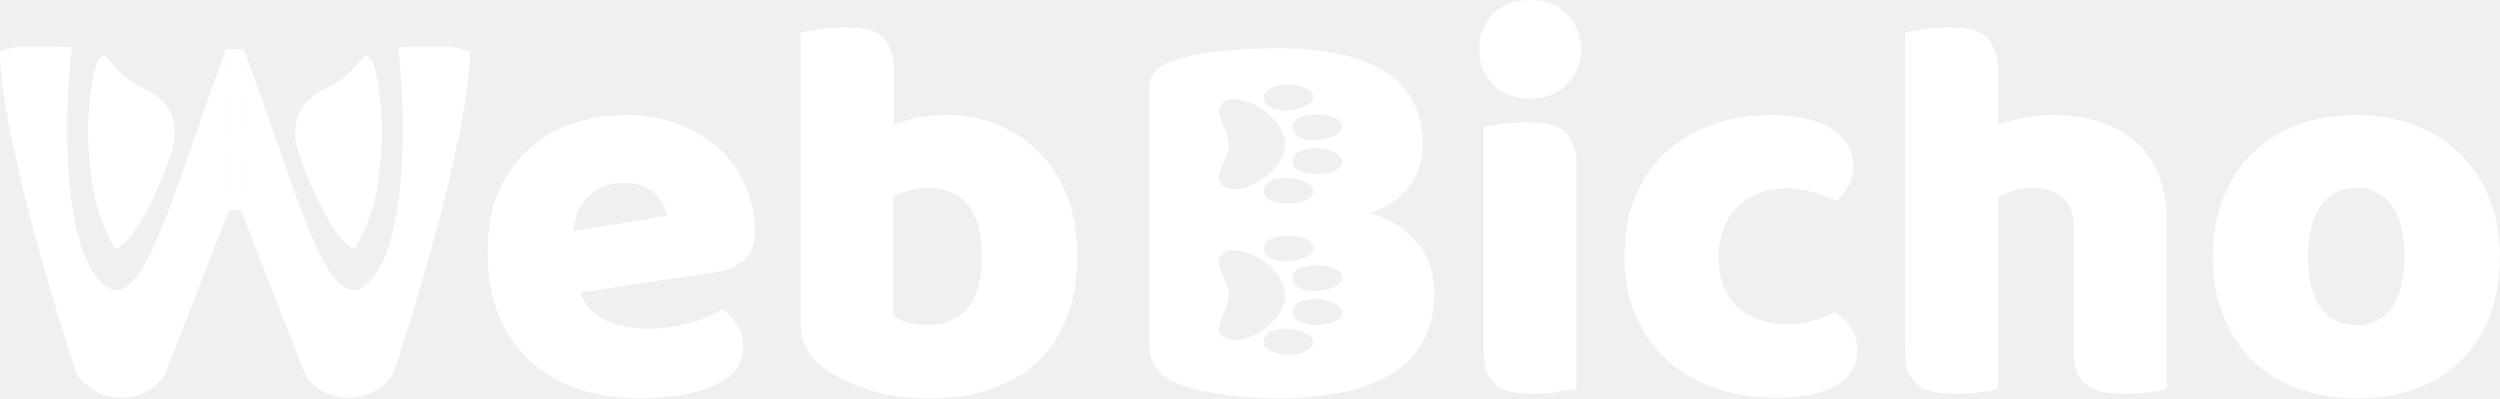
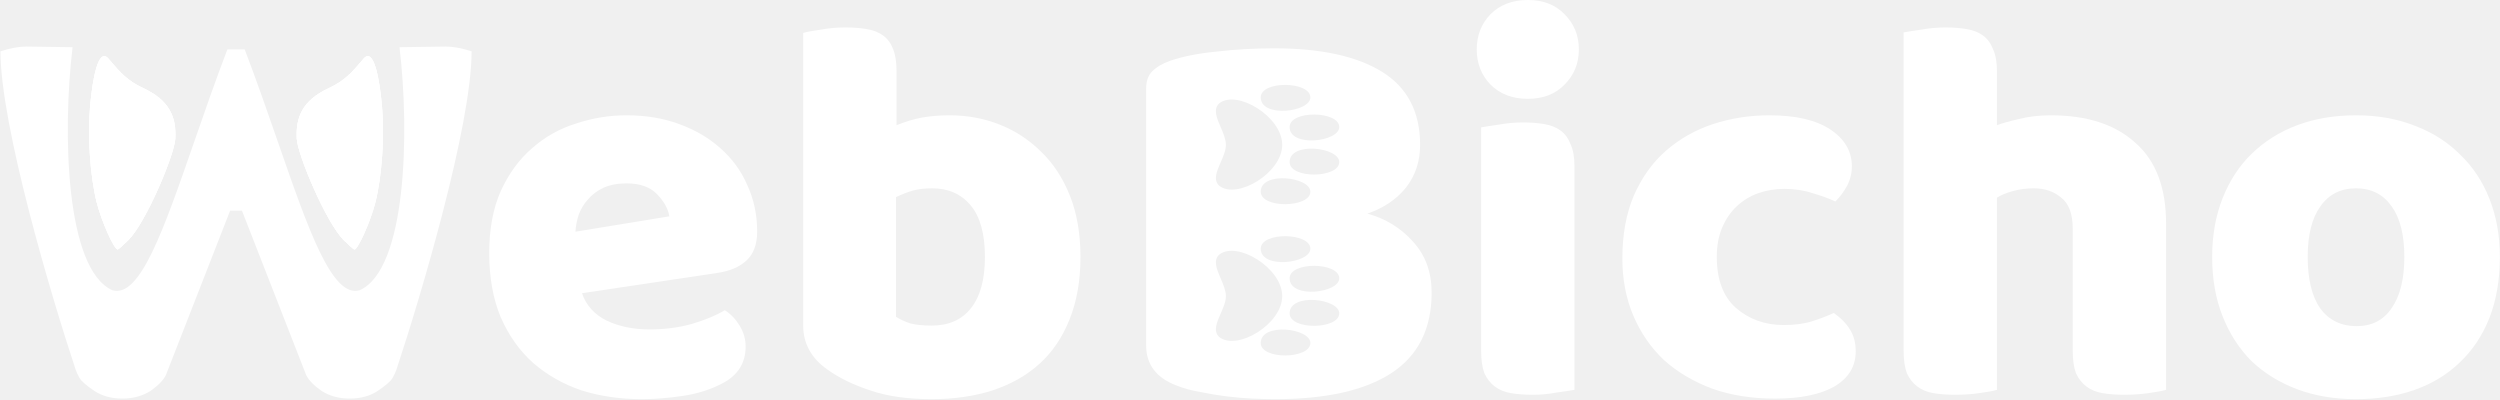
- <svg xmlns="http://www.w3.org/2000/svg" width="2027" height="323" viewBox="0 0 2027 323" fill="none">
-   <path d="M518.755 322.837C501.288 322.837 485.006 320.469 469.907 315.732C455.105 310.699 442.079 303.298 430.829 293.529C419.876 283.759 411.142 271.473 404.629 256.671C398.412 241.869 395.304 224.55 395.304 204.715C395.304 185.176 398.412 168.45 404.629 154.536C411.142 140.325 419.58 128.78 429.941 119.898C440.303 110.721 452.145 104.06 465.467 99.915C478.789 95.475 492.407 93.254 506.321 93.254C522.011 93.254 536.221 95.623 548.951 100.359C561.977 105.096 573.079 111.609 582.256 119.898C591.73 128.187 598.983 138.105 604.016 149.651C609.344 161.197 612.009 173.778 612.009 187.396C612.009 197.462 609.197 205.159 603.572 210.488C597.947 215.817 590.102 219.221 580.036 220.702L470.351 237.132C473.608 246.902 480.269 254.303 490.334 259.335C500.4 264.072 511.946 266.441 524.972 266.441C537.109 266.441 548.507 264.96 559.165 262C570.119 258.743 579 255.043 585.809 250.898C590.546 253.859 594.542 258.003 597.799 263.332C601.055 268.661 602.684 274.286 602.684 280.207C602.684 293.529 596.467 303.446 584.033 309.959C574.559 314.992 563.902 318.396 552.06 320.173C540.218 321.949 529.116 322.837 518.755 322.837ZM506.321 148.319C499.216 148.319 492.999 149.503 487.67 151.871C482.637 154.239 478.493 157.348 475.236 161.197C471.98 164.749 469.463 168.894 467.687 173.63C466.207 178.071 465.319 182.66 465.023 187.396L540.958 174.963C540.07 169.042 536.813 163.121 531.189 157.2C525.564 151.279 517.274 148.319 506.321 148.319Z" fill="white" />
-   <path d="M649.234 26.644C652.195 25.756 656.931 24.868 663.444 23.98C669.957 22.796 676.618 22.203 683.427 22.203C689.94 22.203 695.713 22.647 700.746 23.536C706.075 24.424 710.516 26.2 714.068 28.864C717.621 31.529 720.285 35.229 722.061 39.966C723.838 44.407 724.726 50.328 724.726 57.729V101.247C732.127 98.287 739.084 96.215 745.597 95.031C752.406 93.846 759.807 93.254 767.8 93.254C782.01 93.254 795.481 95.771 808.211 100.803C820.94 105.836 832.19 113.237 841.96 123.007C851.729 132.48 859.426 144.322 865.051 158.532C870.676 172.742 873.488 189.173 873.488 207.824C873.488 227.067 870.528 243.941 864.607 258.447C858.982 272.657 850.989 284.499 840.627 293.973C830.266 303.446 817.536 310.699 802.438 315.732C787.635 320.469 771.205 322.837 753.146 322.837C733.607 322.837 717.029 320.469 703.411 315.732C689.792 311.291 678.247 305.666 668.773 298.857C655.747 289.68 649.234 277.838 649.234 263.332V26.644ZM753.146 263.332C766.764 263.332 777.274 258.743 784.675 249.566C792.372 240.093 796.221 226.178 796.221 207.824C796.221 189.173 792.372 175.259 784.675 166.081C776.978 156.904 766.616 152.315 753.59 152.315C747.669 152.315 742.488 152.907 738.048 154.091C733.903 155.276 729.314 157.052 724.282 159.42V256.227C727.538 258.299 731.387 260.076 735.827 261.556C740.564 262.74 746.337 263.332 753.146 263.332Z" fill="white" />
-   <path d="M1199.34 39.966C1199.34 28.716 1203.04 19.243 1210.44 11.546C1218.14 3.849 1228.21 0 1240.64 0C1253.07 0 1262.99 3.849 1270.39 11.546C1278.09 19.243 1281.94 28.716 1281.94 39.966C1281.94 51.216 1278.09 60.689 1270.39 68.386C1262.99 76.084 1253.07 79.932 1240.64 79.932C1228.21 79.932 1218.14 76.084 1210.44 68.386C1203.04 60.689 1199.34 51.216 1199.34 39.966ZM1278.38 315.288C1275.13 315.88 1270.24 316.62 1263.73 317.508C1257.51 318.692 1251.15 319.285 1244.64 319.285C1238.12 319.285 1232.2 318.84 1226.87 317.952C1221.84 317.064 1217.55 315.288 1213.99 312.624C1210.44 309.959 1207.63 306.407 1205.56 301.966C1203.78 297.229 1202.89 291.16 1202.89 283.759V103.024C1206.15 102.432 1210.89 101.691 1217.1 100.803C1223.62 99.619 1230.13 99.027 1236.64 99.027C1243.16 99.027 1248.93 99.471 1253.96 100.359C1259.29 101.247 1263.73 103.024 1267.28 105.688C1270.84 108.352 1273.5 112.053 1275.28 116.79C1277.35 121.23 1278.38 127.151 1278.38 134.552V315.288Z" fill="white" />
-   <path d="M1448.12 152.759C1440.72 152.759 1433.61 153.943 1426.8 156.312C1420.29 158.68 1414.52 162.233 1409.49 166.969C1404.75 171.41 1400.9 177.035 1397.94 183.844C1394.98 190.653 1393.5 198.646 1393.5 207.824C1393.5 226.178 1398.68 239.944 1409.04 249.122C1419.7 258.299 1432.58 262.888 1447.68 262.888C1456.56 262.888 1464.25 261.852 1470.77 259.78C1477.28 257.707 1483.05 255.487 1488.09 253.118C1494.01 257.263 1498.45 261.852 1501.41 266.885C1504.37 271.621 1505.85 277.394 1505.85 284.203C1505.85 296.341 1500.08 305.814 1488.53 312.624C1476.98 319.137 1461 322.393 1440.57 322.393C1421.92 322.393 1405.04 319.729 1389.95 314.4C1374.85 308.775 1361.82 301.078 1350.87 291.308C1340.21 281.243 1331.92 269.253 1326 255.339C1320.08 241.425 1317.12 226.03 1317.12 209.156C1317.12 189.617 1320.23 172.594 1326.44 158.088C1332.96 143.286 1341.69 131.148 1352.64 121.675C1363.6 112.201 1376.18 105.096 1390.39 100.359C1404.9 95.623 1420.14 93.254 1436.13 93.254C1457.44 93.254 1473.88 97.103 1485.42 104.8C1496.97 112.497 1502.74 122.415 1502.74 134.552C1502.74 140.177 1501.41 145.506 1498.74 150.539C1496.08 155.276 1492.97 159.42 1489.42 162.973C1484.38 160.604 1478.32 158.384 1471.21 156.312C1464.11 153.943 1456.41 152.759 1448.12 152.759Z" fill="white" />
-   <path d="M1756.86 315.288C1753.9 316.176 1749.16 317.064 1742.65 317.952C1736.43 318.84 1729.92 319.285 1723.11 319.285C1716.6 319.285 1710.68 318.84 1705.35 317.952C1700.32 317.064 1696.02 315.288 1692.47 312.624C1688.92 309.959 1686.11 306.407 1684.03 301.966C1682.26 297.229 1681.37 291.16 1681.37 283.759V185.176C1681.37 173.038 1678.26 164.601 1672.04 159.864C1666.12 154.832 1658.72 152.315 1649.84 152.315C1643.92 152.315 1638.29 153.055 1632.97 154.536C1627.64 156.016 1623.34 157.792 1620.09 159.864V315.288C1617.13 316.176 1612.39 317.064 1605.88 317.952C1599.66 318.84 1593.15 319.285 1586.34 319.285C1579.83 319.285 1573.9 318.84 1568.58 317.952C1563.54 317.064 1559.25 315.288 1555.7 312.624C1552.15 309.959 1549.33 306.407 1547.26 301.966C1545.48 297.229 1544.6 291.16 1544.6 283.759V26.2C1547.85 25.608 1552.59 24.868 1558.81 23.98C1565.32 22.796 1571.83 22.203 1578.35 22.203C1584.86 22.203 1590.63 22.647 1595.66 23.536C1600.99 24.424 1605.43 26.2 1608.99 28.864C1612.54 31.529 1615.2 35.229 1616.98 39.966C1619.05 44.407 1620.09 50.328 1620.09 57.729V101.247C1623.94 99.767 1629.71 98.139 1637.41 96.363C1645.4 94.29 1654.13 93.254 1663.61 93.254C1692.92 93.254 1715.71 100.655 1731.99 115.458C1748.57 129.964 1756.86 151.723 1756.86 180.735V315.288Z" fill="white" />
-   <path d="M2026.84 207.824C2026.84 226.178 2024.02 242.609 2018.4 257.115C2012.77 271.325 2004.78 283.315 1994.42 293.085C1984.35 302.854 1972.22 310.255 1958.01 315.288C1943.8 320.321 1927.96 322.837 1910.49 322.837C1893.02 322.837 1877.19 320.173 1862.98 314.844C1848.77 309.515 1836.48 301.966 1826.12 292.196C1816.05 282.131 1808.21 269.993 1802.58 255.783C1796.96 241.573 1794.15 225.586 1794.15 207.824C1794.15 190.357 1796.96 174.519 1802.58 160.308C1808.21 146.098 1816.05 134.108 1826.12 124.339C1836.48 114.273 1848.77 106.576 1862.98 101.247C1877.19 95.919 1893.02 93.254 1910.49 93.254C1927.96 93.254 1943.8 96.067 1958.01 101.691C1972.22 107.02 1984.35 114.717 1994.42 124.783C2004.78 134.552 2012.77 146.542 2018.4 160.752C2024.02 174.963 2026.84 190.653 2026.84 207.824ZM1871.41 207.824C1871.41 225.882 1874.82 239.796 1881.63 249.566C1888.73 259.039 1898.5 263.776 1910.93 263.776C1923.37 263.776 1932.84 258.891 1939.36 249.122C1946.16 239.352 1949.57 225.586 1949.57 207.824C1949.57 190.061 1946.16 176.443 1939.36 166.969C1932.55 157.2 1922.92 152.315 1910.49 152.315C1898.06 152.315 1888.44 157.2 1881.63 166.969C1874.82 176.443 1871.41 190.061 1871.41 207.824Z" fill="white" />
-   <path d="M277.561 194.146C263.108 179.542 240.324 125.068 239.639 112.161C238.809 95.295 243.757 81.332 265.826 71.176C278.386 65.357 284.54 58.162 291.216 50.357C292.088 49.337 292.969 48.307 293.874 47.269C301.981 38.206 306.687 64.137 308.579 86.362C310.695 110.717 308.505 142.628 303.223 163.644C299.387 178.906 288.95 202.282 286.165 201.765C285.559 201.652 281.728 198.238 277.561 194.146Z" fill="white" />
-   <path fill-rule="evenodd" clip-rule="evenodd" d="M239.639 112.161C240.324 125.068 263.108 179.542 277.561 194.146C281.728 198.238 285.559 201.652 286.165 201.765C288.95 202.282 299.387 178.906 303.223 163.644C308.505 142.628 310.695 110.717 308.579 86.362C306.687 64.137 301.981 38.206 293.874 47.269C292.969 48.307 292.088 49.337 291.216 50.357C284.54 58.162 278.386 65.357 265.826 71.176C243.757 81.332 238.809 95.295 239.639 112.161Z" fill="white" />
-   <path fill-rule="evenodd" clip-rule="evenodd" d="M317.058 305.772C318.539 303.2 319.576 301.014 320.168 299.214C340.461 238.127 381.048 101.064 381.048 41.506C373.049 38.934 366.087 37.648 360.162 37.648L322.734 38.181C331.027 107.507 328.349 217.868 290.521 234.745C268.285 241.349 249.163 186.211 224.505 115.109C216.241 91.279 207.355 65.656 197.521 39.963L195.299 170.36L247.291 303.457C249.365 307.572 253.512 311.816 259.733 316.188C266.251 320.303 273.805 322.361 282.396 322.361C291.284 322.361 298.838 320.303 305.06 316.188C311.577 311.816 315.576 308.344 317.058 305.772ZM277.561 194.146C263.108 179.542 240.324 125.068 239.639 112.161C238.809 95.295 243.757 81.332 265.826 71.176C278.386 65.357 284.54 58.162 291.216 50.357C292.088 49.337 292.969 48.307 293.874 47.269C301.981 38.206 306.687 64.137 308.579 86.362C310.695 110.717 308.505 142.628 303.223 163.644C299.387 178.906 288.95 202.282 286.165 201.765C285.559 201.652 281.728 198.238 277.561 194.146Z" fill="white" />
-   <path d="M103.487 194.146C117.939 179.542 140.724 125.068 141.409 112.161C142.239 95.295 137.29 81.332 115.221 71.176C102.661 65.357 96.507 58.162 89.831 50.357C88.96 49.337 88.079 48.307 87.173 47.269C79.066 38.206 74.361 64.137 72.469 86.362C70.353 110.717 72.543 142.628 77.825 163.644C81.661 178.906 92.098 202.282 94.883 201.765C95.488 201.652 99.319 198.238 103.487 194.146Z" fill="white" />
-   <path fill-rule="evenodd" clip-rule="evenodd" d="M141.409 112.161C140.724 125.068 117.939 179.542 103.487 194.146C99.319 198.238 95.488 201.652 94.883 201.765C92.098 202.282 81.661 178.906 77.825 163.644C72.543 142.628 70.353 110.717 72.469 86.362C74.361 64.137 79.066 38.206 87.173 47.269C88.079 48.307 88.96 49.337 89.831 50.357C96.507 58.162 102.661 65.357 115.221 71.176C137.29 81.332 142.239 95.295 141.409 112.161Z" fill="white" />
-   <path fill-rule="evenodd" clip-rule="evenodd" d="M63.99 305.772C62.509 303.2 61.472 301.014 60.879 299.214C40.586 238.127 0 101.064 0 41.506C7.999 38.934 14.961 37.648 20.886 37.648L58.314 38.181C50.021 107.507 52.698 217.868 90.527 234.745C112.762 241.349 131.884 186.211 156.542 115.109C164.807 91.279 173.693 65.656 183.527 39.963L185.749 170.36L133.757 303.457C131.683 307.572 127.535 311.816 121.314 316.188C114.797 320.303 107.242 322.361 98.651 322.361C89.764 322.361 82.209 320.303 75.988 316.188C69.471 311.816 65.471 308.344 63.99 305.772ZM103.487 194.146C117.939 179.542 140.724 125.068 141.409 112.161C142.239 95.295 137.29 81.332 115.221 71.176C102.661 65.357 96.507 58.162 89.831 50.357C88.96 49.337 88.079 48.307 87.173 47.269C79.066 38.206 74.361 64.137 72.469 86.362C70.353 110.717 72.543 142.628 77.825 163.644C81.661 178.906 92.098 202.282 94.883 201.765C95.488 201.652 99.319 198.238 103.487 194.146Z" fill="white" />
-   <path d="M195.299 170.36L197.521 39.963H183.527L185.749 170.36H195.299Z" fill="white" />
-   <path fill-rule="evenodd" clip-rule="evenodd" d="M1036.31 322.837C1031.27 322.837 1025.35 322.689 1018.54 322.393C1011.73 322.097 1004.63 321.505 997.228 320.617C990.123 319.729 983.017 318.544 975.912 317.064C968.807 315.88 962.294 314.104 956.373 311.735C940.091 305.518 931.95 294.713 931.95 279.318V71.939C931.95 65.722 933.578 60.985 936.834 57.729C940.387 54.176 945.124 51.364 951.045 49.291C961.11 45.739 973.692 43.223 988.79 41.742C1003.89 39.966 1019.43 39.078 1035.42 39.078C1073.31 39.078 1102.47 45.443 1122.9 58.173C1143.33 70.903 1153.54 90.59 1153.54 117.234C1153.54 130.556 1149.69 142.102 1141.99 151.871C1134.3 161.345 1123.94 168.302 1110.91 172.742C1125.71 176.887 1138 184.436 1147.77 195.39C1157.83 206.343 1162.86 220.109 1162.86 236.688C1162.86 265.996 1151.91 287.756 1130 301.966C1108.39 315.88 1077.16 322.837 1036.31 322.837ZM1088.15 102.749C1088.15 89.566 1048 88.967 1048 102.749C1048 119.527 1088.15 114.733 1088.15 102.749ZM1064.78 78.78C1064.78 65.597 1024.63 64.998 1024.63 78.78C1024.63 95.558 1064.78 90.764 1064.78 78.78ZM991.077 83.574C1005.46 72.189 1042.01 94.36 1042.01 117.13C1042.01 139.901 1005.46 161.618 991.077 150.233C985.993 145.513 989.051 138.539 992.25 131.242C994.33 126.497 996.469 121.616 996.469 117.13C996.469 112.661 994.346 107.731 992.273 102.918C989.066 95.471 985.98 88.306 991.077 83.574ZM1088.15 131.058C1088.15 144.241 1048 144.84 1048 131.058C1048 114.28 1088.15 119.074 1088.15 131.058ZM1064.78 155.027C1064.78 168.21 1024.63 168.809 1024.63 155.027C1024.63 138.249 1064.78 143.043 1064.78 155.027ZM1088.15 225.105C1088.15 211.922 1048 211.323 1048 225.105C1048 241.883 1088.15 237.089 1088.15 225.105ZM1064.78 201.136C1064.78 187.953 1024.63 187.354 1024.63 201.136C1024.63 217.914 1064.78 213.12 1064.78 201.136ZM991.077 205.93C1005.46 194.545 1042.01 216.716 1042.01 239.486C1042.01 262.256 1005.46 283.974 991.077 272.589C985.993 267.869 989.051 260.895 992.25 253.598C994.33 248.853 996.469 243.972 996.469 239.486C996.469 235.017 994.346 230.087 992.273 225.274C989.066 217.827 985.98 210.662 991.077 205.93ZM1088.15 253.414C1088.15 266.597 1048 267.196 1048 253.414C1048 236.636 1088.15 241.43 1088.15 253.414ZM1064.78 277.383C1064.78 290.566 1024.63 291.165 1024.63 277.383C1024.63 260.605 1064.78 265.399 1064.78 277.383Z" fill="white" />
+ <svg xmlns="http://www.w3.org/2000/svg" width="2658" height="425" viewBox="0 0 2658 425" fill="none">
+   <path d="M682.434 424.389C659.473 424.389 638.069 421.276 618.221 415.049C598.763 408.433 581.639 398.704 566.851 385.862C552.452 373.019 540.971 356.868 532.409 337.41C524.237 317.952 520.151 295.185 520.151 269.111C520.151 243.426 524.237 221.437 532.409 203.146C540.971 184.466 552.062 169.289 565.683 157.614C579.304 145.549 594.871 136.793 612.384 131.345C629.896 125.507 647.798 122.588 666.089 122.588C686.715 122.588 705.395 125.702 722.13 131.928C739.253 138.155 753.847 146.717 765.911 157.614C778.365 168.51 787.899 181.548 794.515 196.725C801.52 211.903 805.023 228.443 805.023 246.344C805.023 259.576 801.326 269.694 793.931 276.7C786.537 283.705 776.224 288.18 762.992 290.126L618.805 311.725C623.086 324.567 631.842 334.297 645.074 340.913C658.306 347.139 673.483 350.253 690.607 350.253C706.563 350.253 721.546 348.307 735.556 344.415C749.955 340.134 761.63 335.27 770.581 329.821C776.808 333.713 782.062 339.161 786.343 346.166C790.623 353.171 792.764 360.566 792.764 368.349C792.764 385.862 784.591 398.899 768.246 407.46C755.793 414.076 741.783 418.552 726.216 420.887C710.649 423.222 696.055 424.389 682.434 424.389ZM666.089 194.974C656.749 194.974 648.577 196.531 641.571 199.644C634.956 202.757 629.507 206.844 625.226 211.903C620.945 216.573 617.638 222.021 615.302 228.248C613.357 234.085 612.189 240.118 611.8 246.344L711.622 229.999C710.454 222.216 706.174 214.432 698.779 206.649C691.385 198.866 680.488 194.974 666.089 194.974Z" fill="white" />
+   <path d="M853.958 35.025C857.849 33.858 864.076 32.69 872.638 31.523C881.2 29.966 889.956 29.188 898.907 29.188C907.468 29.188 915.057 29.771 921.673 30.939C928.678 32.106 934.516 34.441 939.186 37.944C943.856 41.447 947.358 46.311 949.693 52.538C952.028 58.375 953.196 66.159 953.196 75.888V133.096C962.925 129.204 972.071 126.48 980.632 124.923C989.583 123.367 999.312 122.588 1009.82 122.588C1028.5 122.588 1046.21 125.896 1062.94 132.512C1079.68 139.128 1094.46 148.857 1107.31 161.7C1120.15 174.153 1130.27 189.72 1137.66 208.4C1145.06 227.08 1148.75 248.679 1148.75 273.197C1148.75 298.493 1144.86 320.676 1137.08 339.745C1129.68 358.425 1119.18 373.992 1105.56 386.445C1091.93 398.899 1075.2 408.433 1055.35 415.049C1035.89 421.276 1014.3 424.389 990.556 424.389C964.871 424.389 943.078 421.276 925.176 415.049C907.274 409.212 892.096 401.818 879.643 392.867C862.519 380.802 853.958 365.236 853.958 346.166V35.025ZM990.556 346.166C1008.46 346.166 1022.27 340.134 1032 328.07C1042.12 315.616 1047.18 297.326 1047.18 273.197C1047.18 248.679 1042.12 230.388 1032 218.324C1021.88 206.26 1008.26 200.228 991.14 200.228C983.357 200.228 976.546 201.006 970.709 202.563C965.26 204.119 959.228 206.454 952.612 209.568V336.826C956.893 339.55 961.952 341.885 967.79 343.831C974.017 345.388 981.605 346.166 990.556 346.166Z" fill="white" />
+   <path d="M1570.07 52.538C1570.07 37.749 1574.93 25.296 1584.66 15.178C1594.78 5.059 1608.01 0 1624.36 0C1640.7 0 1653.74 5.059 1663.47 15.178C1673.59 25.296 1678.65 37.749 1678.65 52.538C1678.65 67.326 1673.59 79.78 1663.47 89.898C1653.74 100.017 1640.7 105.076 1624.36 105.076C1608.01 105.076 1594.78 100.017 1584.66 89.898C1574.93 79.78 1570.07 67.326 1570.07 52.538ZM1673.98 414.466C1669.7 415.244 1663.28 416.217 1654.71 417.384C1646.54 418.941 1638.17 419.719 1629.61 419.719C1621.05 419.719 1613.27 419.136 1606.26 417.968C1599.65 416.801 1594 414.466 1589.33 410.963C1584.66 407.46 1580.97 402.79 1578.24 396.953C1575.91 390.726 1574.74 382.748 1574.74 373.019V135.431C1579.02 134.653 1585.25 133.68 1593.42 132.512C1601.98 130.956 1610.54 130.177 1619.11 130.177C1627.67 130.177 1635.26 130.761 1641.87 131.928C1648.88 133.096 1654.71 135.431 1659.38 138.934C1664.05 142.436 1667.56 147.301 1669.89 153.527C1672.62 159.365 1673.98 167.148 1673.98 176.878V414.466Z" fill="white" />
+   <path d="M1897.1 200.811C1887.38 200.811 1878.04 202.368 1869.08 205.482C1860.52 208.595 1852.93 213.265 1846.32 219.492C1840.09 225.329 1835.03 232.723 1831.14 241.674C1827.25 250.625 1825.3 261.133 1825.3 273.197C1825.3 297.326 1832.11 315.422 1845.73 327.486C1859.74 339.55 1876.67 345.583 1896.52 345.583C1908.2 345.583 1918.31 344.22 1926.88 341.496C1935.44 338.772 1943.03 335.853 1949.64 332.74C1957.43 338.188 1963.26 344.22 1967.16 350.836C1971.05 357.063 1972.99 364.652 1972.99 373.603C1972.99 389.559 1965.4 402.012 1950.23 410.963C1935.05 419.525 1914.03 423.806 1887.18 423.806C1862.66 423.806 1840.48 420.303 1820.63 413.298C1800.79 405.904 1783.66 395.785 1769.26 382.943C1755.25 369.711 1744.36 353.95 1736.57 335.659C1728.79 317.368 1724.9 297.131 1724.9 274.948C1724.9 249.263 1728.98 226.886 1737.16 207.817C1745.72 188.358 1757.2 172.402 1771.6 159.949C1786 147.495 1802.54 138.155 1821.22 131.928C1840.29 125.702 1860.33 122.588 1881.34 122.588C1909.36 122.588 1930.96 127.648 1946.14 137.766C1961.32 147.884 1968.91 160.922 1968.91 176.878C1968.91 184.272 1967.16 191.277 1963.65 197.893C1960.15 204.119 1956.06 209.568 1951.39 214.238C1944.78 211.124 1936.8 208.206 1927.46 205.482C1918.12 202.368 1908 200.811 1897.1 200.811Z" fill="white" />
+   <path d="M2302.96 414.466C2299.07 415.633 2292.85 416.801 2284.28 417.968C2276.11 419.136 2267.55 419.719 2258.6 419.719C2250.04 419.719 2242.25 419.136 2235.25 417.968C2228.63 416.801 2222.99 414.466 2218.32 410.963C2213.65 407.46 2209.95 402.79 2207.23 396.953C2204.89 390.726 2203.73 382.748 2203.73 373.019V243.426C2203.73 227.47 2199.64 216.378 2191.47 210.152C2183.68 203.536 2173.95 200.228 2162.28 200.228C2154.5 200.228 2147.1 201.201 2140.1 203.146C2133.09 205.092 2127.45 207.427 2123.17 210.152V414.466C2119.28 415.633 2113.05 416.801 2104.49 417.968C2096.32 419.136 2087.75 419.719 2078.8 419.719C2070.24 419.719 2062.46 419.136 2055.45 417.968C2048.84 416.801 2043.19 414.466 2038.52 410.963C2033.85 407.46 2030.16 402.79 2027.43 396.953C2025.1 390.726 2023.93 382.748 2023.93 373.019V34.441C2028.21 33.663 2034.44 32.69 2042.61 31.523C2051.17 29.966 2059.73 29.188 2068.3 29.188C2076.86 29.188 2084.45 29.771 2091.06 30.939C2098.07 32.106 2103.9 34.441 2108.57 37.944C2113.24 41.447 2116.75 46.311 2119.08 52.538C2121.81 58.375 2123.17 66.159 2123.17 75.888V133.096C2128.23 131.15 2135.82 129.01 2145.93 126.675C2156.44 123.95 2167.92 122.588 2180.38 122.588C2218.9 122.588 2248.87 132.318 2270.27 151.776C2292.07 170.845 2302.96 199.449 2302.96 237.588V414.466Z" fill="white" />
+   <path d="M2657.86 273.197C2657.86 297.326 2654.17 318.924 2646.77 337.994C2639.38 356.674 2628.87 372.435 2615.25 385.278C2602.02 398.12 2586.06 407.85 2567.38 414.466C2548.7 421.081 2527.88 424.389 2504.92 424.389C2481.96 424.389 2461.14 420.887 2442.46 413.882C2423.78 406.877 2407.63 396.953 2394.01 384.11C2380.78 370.879 2370.46 354.923 2363.07 336.242C2355.67 317.562 2351.98 296.547 2351.98 273.197C2351.98 250.236 2355.67 229.415 2363.07 210.735C2370.46 192.055 2380.78 176.294 2394.01 163.451C2407.63 150.219 2423.78 140.101 2442.46 133.096C2461.14 126.091 2481.96 122.588 2504.92 122.588C2527.88 122.588 2548.7 126.286 2567.38 133.68C2586.06 140.685 2602.02 150.803 2615.25 164.035C2628.87 176.878 2639.38 192.639 2646.77 211.319C2654.17 229.999 2657.86 250.625 2657.86 273.197ZM2453.55 273.197C2453.55 296.936 2458.03 315.227 2466.98 328.07C2476.32 340.523 2489.16 346.75 2505.5 346.75C2521.85 346.75 2534.3 340.329 2542.86 327.486C2551.82 314.644 2556.29 296.547 2556.29 273.197C2556.29 249.847 2551.82 231.945 2542.86 219.492C2533.91 206.649 2521.27 200.228 2504.92 200.228C2488.58 200.228 2475.93 206.649 2466.98 219.492C2458.03 231.945 2453.55 249.847 2453.55 273.197Z" fill="white" />
+   <path d="M365.37 255.217C346.371 236.02 316.42 164.41 315.519 147.443C314.428 125.271 320.933 106.916 349.944 93.565C366.455 85.915 374.545 76.457 383.321 66.197C384.467 64.857 385.625 63.503 386.815 62.138C397.472 50.225 403.658 84.312 406.145 113.528C408.927 145.544 406.047 187.494 399.104 215.12C394.062 235.183 380.341 265.912 376.68 265.232C375.885 265.085 370.849 260.596 365.37 255.217Z" fill="white" />
+   <path fill-rule="evenodd" clip-rule="evenodd" d="M315.519 147.443C316.42 164.41 346.371 236.02 365.37 255.217C370.849 260.596 375.885 265.085 376.68 265.232C380.341 265.912 394.062 235.183 399.104 215.12C406.047 187.494 408.927 145.544 406.145 113.528C403.658 84.312 397.472 50.225 386.815 62.138C385.625 63.503 384.467 64.857 383.321 66.197C374.545 76.457 366.455 85.915 349.944 93.565C320.933 106.916 314.428 125.271 315.519 147.443Z" fill="white" />
+   <path fill-rule="evenodd" clip-rule="evenodd" d="M365.37 255.217C346.371 236.02 316.42 164.41 315.519 147.443C314.428 125.271 320.933 106.916 349.944 93.565C366.455 85.915 374.545 76.457 383.321 66.197C384.467 64.857 385.625 63.503 386.815 62.138C397.472 50.225 403.658 84.312 406.145 113.528C408.927 145.544 406.047 187.494 399.104 215.12C394.062 235.183 380.341 265.912 376.68 265.232C375.885 265.085 370.849 260.596 365.37 255.217Z" fill="white" />
+   <path d="M136.539 255.217C155.538 236.02 185.489 164.41 186.389 147.443C187.481 125.271 180.976 106.916 151.964 93.565C135.454 85.915 127.364 76.457 118.588 66.197C117.442 64.857 116.284 63.503 115.094 62.138C104.436 50.225 98.251 84.312 95.764 113.528C92.982 145.544 95.861 187.494 102.804 215.12C107.847 235.183 121.567 265.912 125.228 265.232C126.024 265.085 131.06 260.596 136.539 255.217Z" fill="white" />
+   <path fill-rule="evenodd" clip-rule="evenodd" d="M186.389 147.443C185.489 164.41 155.538 236.02 136.539 255.217C131.06 260.596 126.024 265.085 125.228 265.232C121.567 265.912 107.847 235.183 102.804 215.12C95.861 187.494 92.982 145.544 95.764 113.528C98.251 84.312 104.436 50.225 115.094 62.138C116.284 63.503 117.442 64.857 118.588 66.197C127.364 76.457 135.454 85.915 151.964 93.565C180.976 106.916 187.481 125.271 186.389 147.443Z" fill="white" />
+   <path fill-rule="evenodd" clip-rule="evenodd" d="M136.539 255.217C155.538 236.02 185.489 164.41 186.389 147.443C187.481 125.271 180.976 106.916 151.964 93.565C135.454 85.915 127.364 76.457 118.588 66.197C117.442 64.857 116.284 63.503 115.094 62.138C104.436 50.225 98.251 84.312 95.764 113.528C92.982 145.544 95.861 187.494 102.804 215.12C107.847 235.183 121.567 265.912 125.228 265.232C126.024 265.085 131.06 260.596 136.539 255.217Z" fill="white" />
+   <path fill-rule="evenodd" clip-rule="evenodd" d="M1355.75 424.389C1349.13 424.389 1341.35 424.195 1332.4 423.806C1323.45 423.416 1314.11 422.638 1304.38 421.471C1295.04 420.303 1285.7 418.746 1276.36 416.801C1267.02 415.244 1258.46 412.909 1250.67 409.796C1229.27 401.623 1218.57 387.418 1218.57 367.181V94.568C1218.57 86.396 1220.71 80.169 1224.99 75.888C1229.66 71.218 1235.89 67.521 1243.67 64.797C1256.9 60.127 1273.44 56.819 1293.29 54.873C1313.14 52.538 1333.57 51.37 1354.58 51.37C1404.4 51.37 1442.73 59.737 1469.58 76.472C1496.43 93.206 1509.86 119.086 1509.86 154.111C1509.86 171.624 1504.8 186.801 1494.68 199.644C1484.57 212.097 1470.94 221.243 1453.82 227.08C1473.28 232.529 1489.43 242.453 1502.27 256.852C1515.5 271.251 1522.12 289.348 1522.12 311.141C1522.12 349.669 1507.72 378.273 1478.92 396.953C1450.51 415.244 1409.46 424.389 1355.75 424.389ZM1423.9 135.07C1423.9 117.74 1371.13 116.952 1371.13 135.07C1371.13 157.126 1423.9 150.824 1423.9 135.07ZM1393.18 103.561C1393.18 86.232 1340.41 85.444 1340.41 103.561C1340.41 125.617 1393.18 119.316 1393.18 103.561ZM1296.29 109.863C1315.2 94.897 1363.25 124.042 1363.25 153.975C1363.25 183.908 1315.2 212.457 1296.29 197.491C1289.61 191.286 1293.63 182.118 1297.84 172.526C1300.57 166.289 1303.38 159.872 1303.38 153.975C1303.38 148.1 1300.59 141.619 1297.87 135.293C1293.65 125.502 1289.59 116.084 1296.29 109.863ZM1423.9 172.284C1423.9 189.614 1371.13 190.402 1371.13 172.284C1371.13 150.228 1423.9 156.53 1423.9 172.284ZM1393.18 203.793C1393.18 221.122 1340.41 221.91 1340.41 203.793C1340.41 181.737 1393.18 188.038 1393.18 203.793ZM1423.9 295.914C1423.9 278.585 1371.13 277.797 1371.13 295.914C1371.13 317.97 1423.9 311.669 1423.9 295.914ZM1393.18 264.406C1393.18 247.076 1340.41 246.289 1340.41 264.406C1340.41 286.462 1393.18 280.16 1393.18 264.406ZM1296.29 270.708C1315.2 255.741 1363.25 284.886 1363.25 314.819C1363.25 344.752 1315.2 373.302 1296.29 358.335C1289.61 352.13 1293.63 342.962 1297.84 333.37C1300.57 327.133 1303.38 320.717 1303.38 314.819C1303.38 308.945 1300.59 302.463 1297.87 296.137C1293.65 286.347 1289.59 276.928 1296.29 270.708ZM1423.9 333.129C1423.9 350.458 1371.13 351.246 1371.13 333.129C1371.13 311.073 1423.9 317.374 1423.9 333.129ZM1393.18 364.637C1393.18 381.967 1340.41 382.754 1340.41 364.637C1340.41 342.581 1393.18 348.883 1393.18 364.637Z" fill="white" />
+   <path d="M421.38 393.335C420.601 395.701 419.238 398.575 417.291 401.956C415.344 405.337 410.086 409.901 401.519 415.649C393.34 421.059 383.41 423.763 371.727 423.763C360.433 423.763 350.502 421.059 341.935 415.649C333.756 409.901 328.304 404.323 325.578 398.913L257.232 223.948H244.677L176.331 398.913C173.604 404.323 168.152 409.901 159.974 415.649C151.406 421.059 141.476 423.763 130.182 423.763C118.499 423.763 108.568 421.059 100.39 415.649C91.822 409.901 86.565 405.337 84.618 401.956C82.671 398.575 81.308 395.701 80.529 393.335C53.852 313.033 0.499 132.855 0.499 54.562C11.014 51.181 20.166 49.491 27.954 49.491L77.156 50.191C66.254 141.324 69.774 286.401 119.502 308.586C148.732 317.268 173.869 244.786 206.284 151.318C217.148 119.992 228.829 86.309 241.756 52.533H260.152C273.079 86.306 284.759 119.987 295.622 151.311L295.624 151.316L295.625 151.318C328.04 244.786 353.176 317.268 382.406 308.586C432.135 286.401 435.654 141.324 424.753 50.191L473.954 49.491C481.743 49.491 490.895 51.181 501.41 54.562C501.41 132.855 448.057 313.033 421.38 393.335Z" fill="white" />
</svg>
